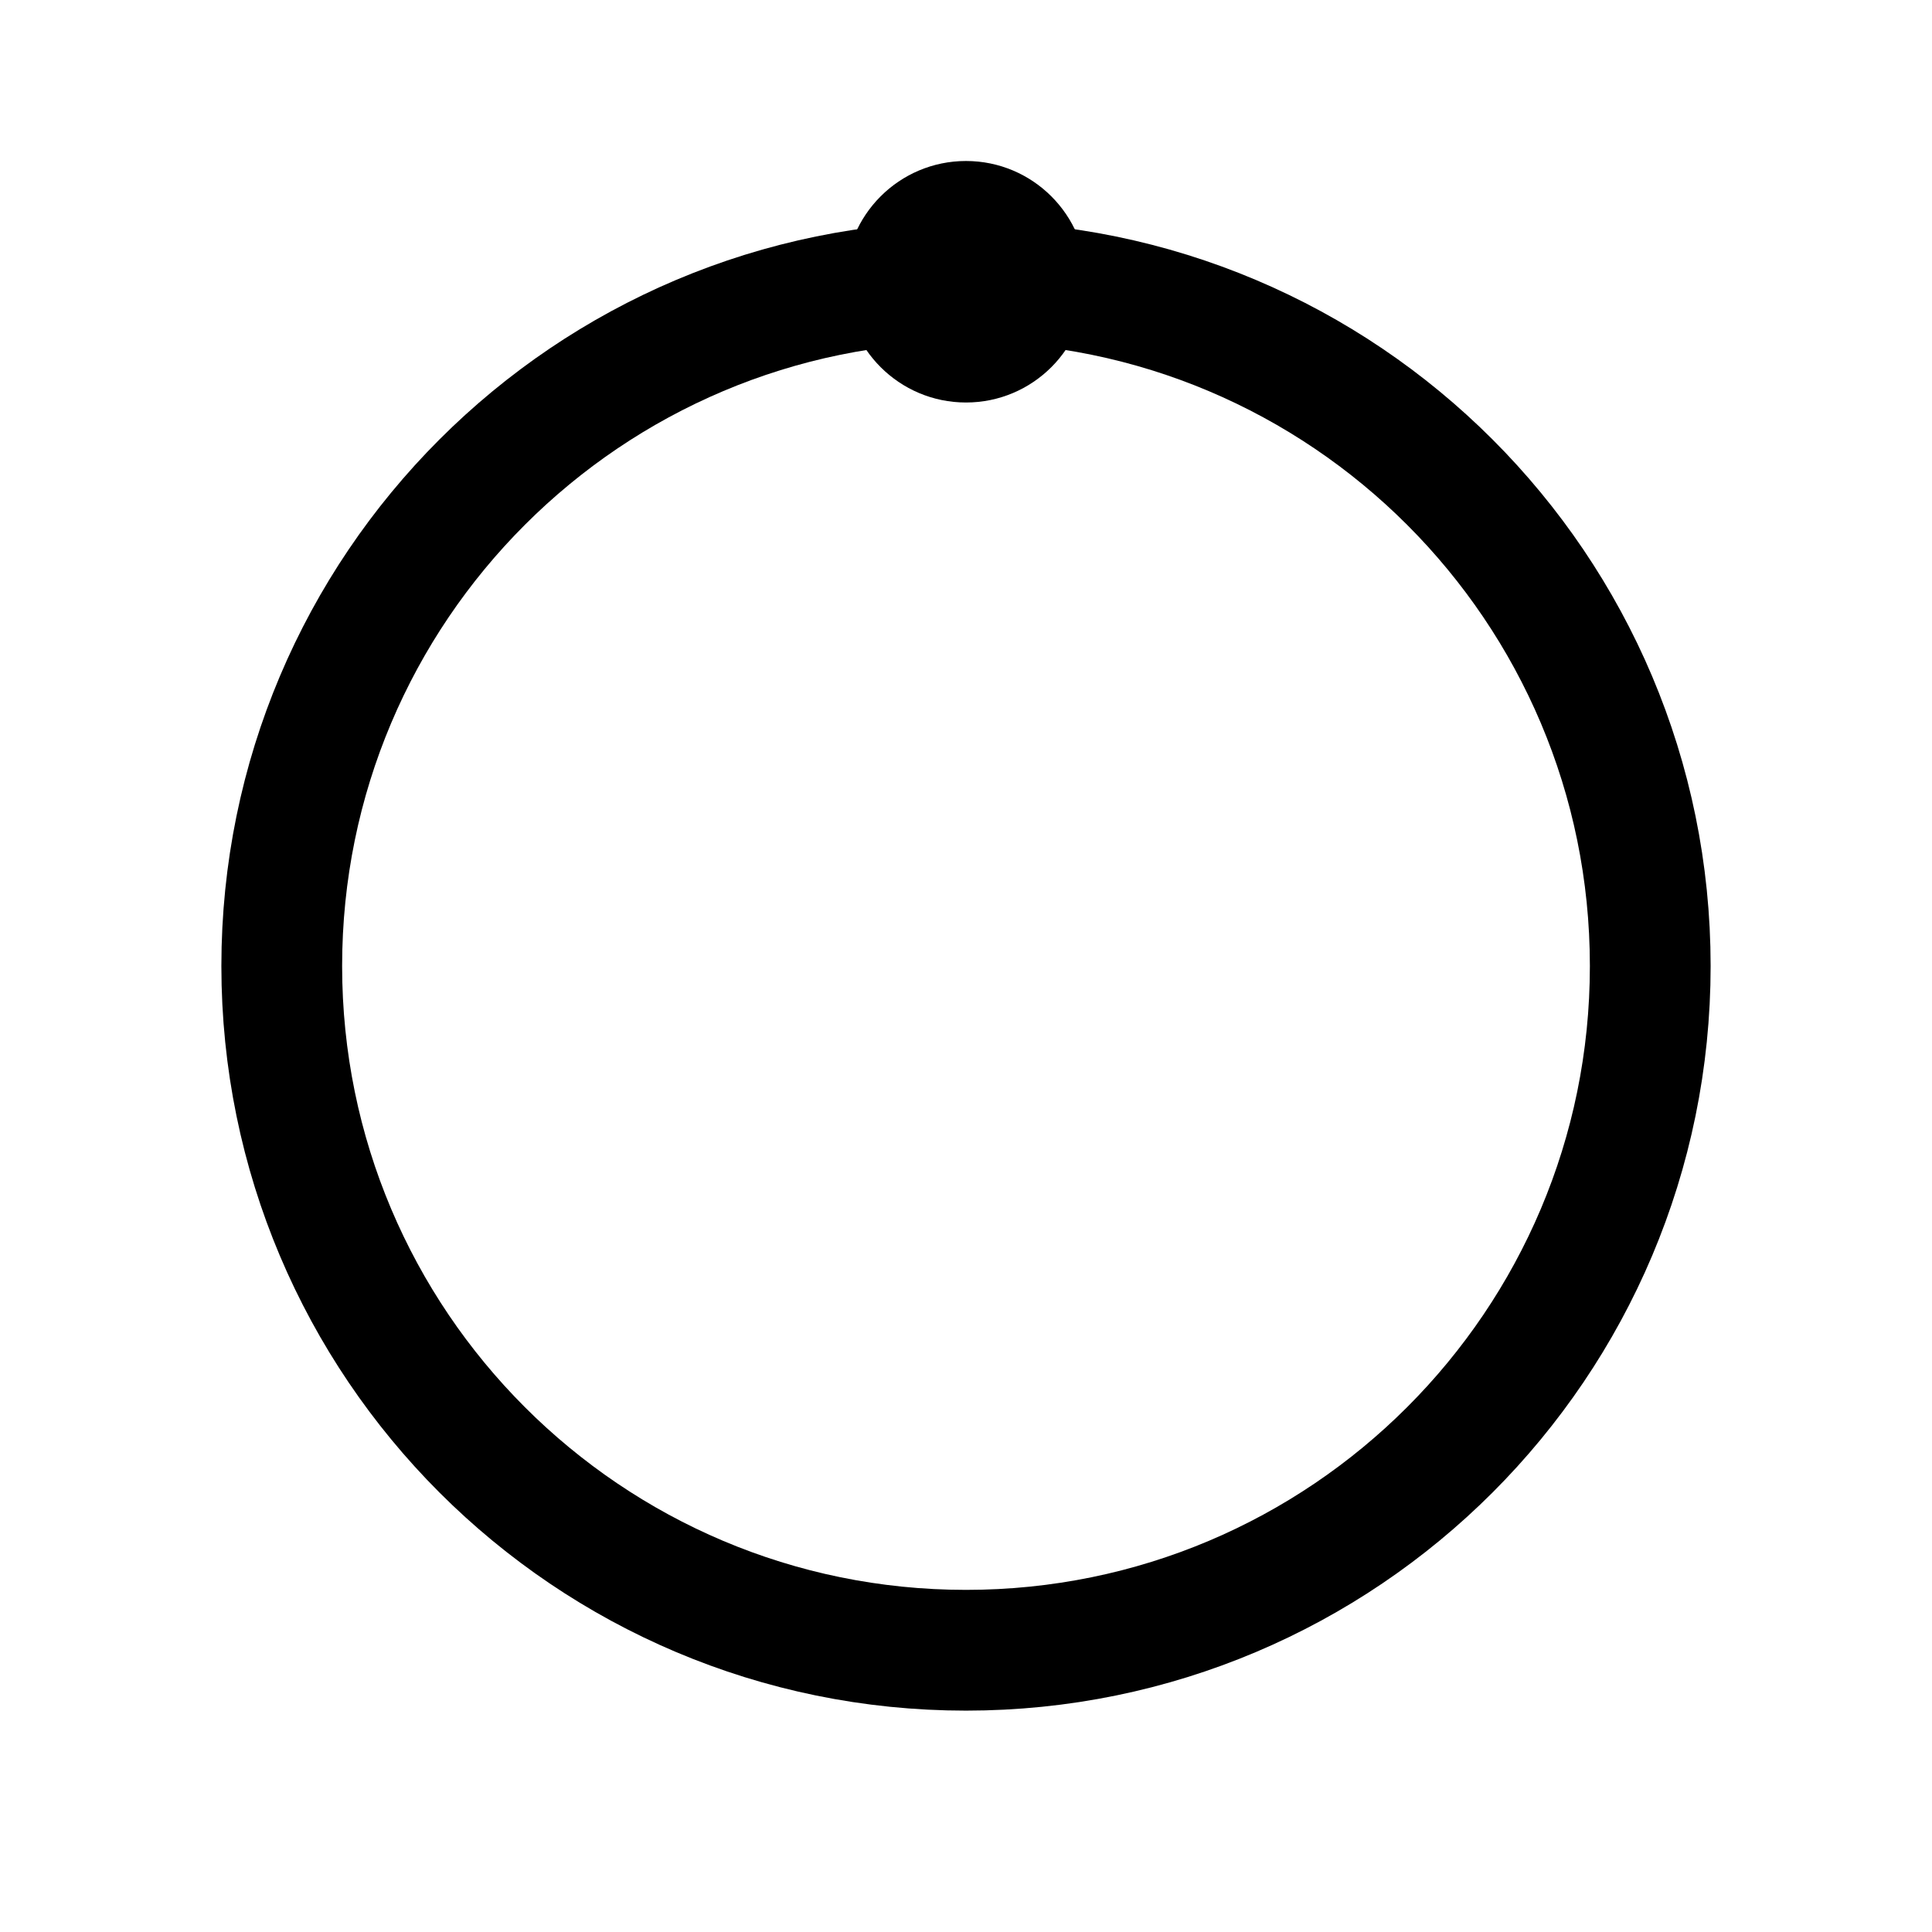
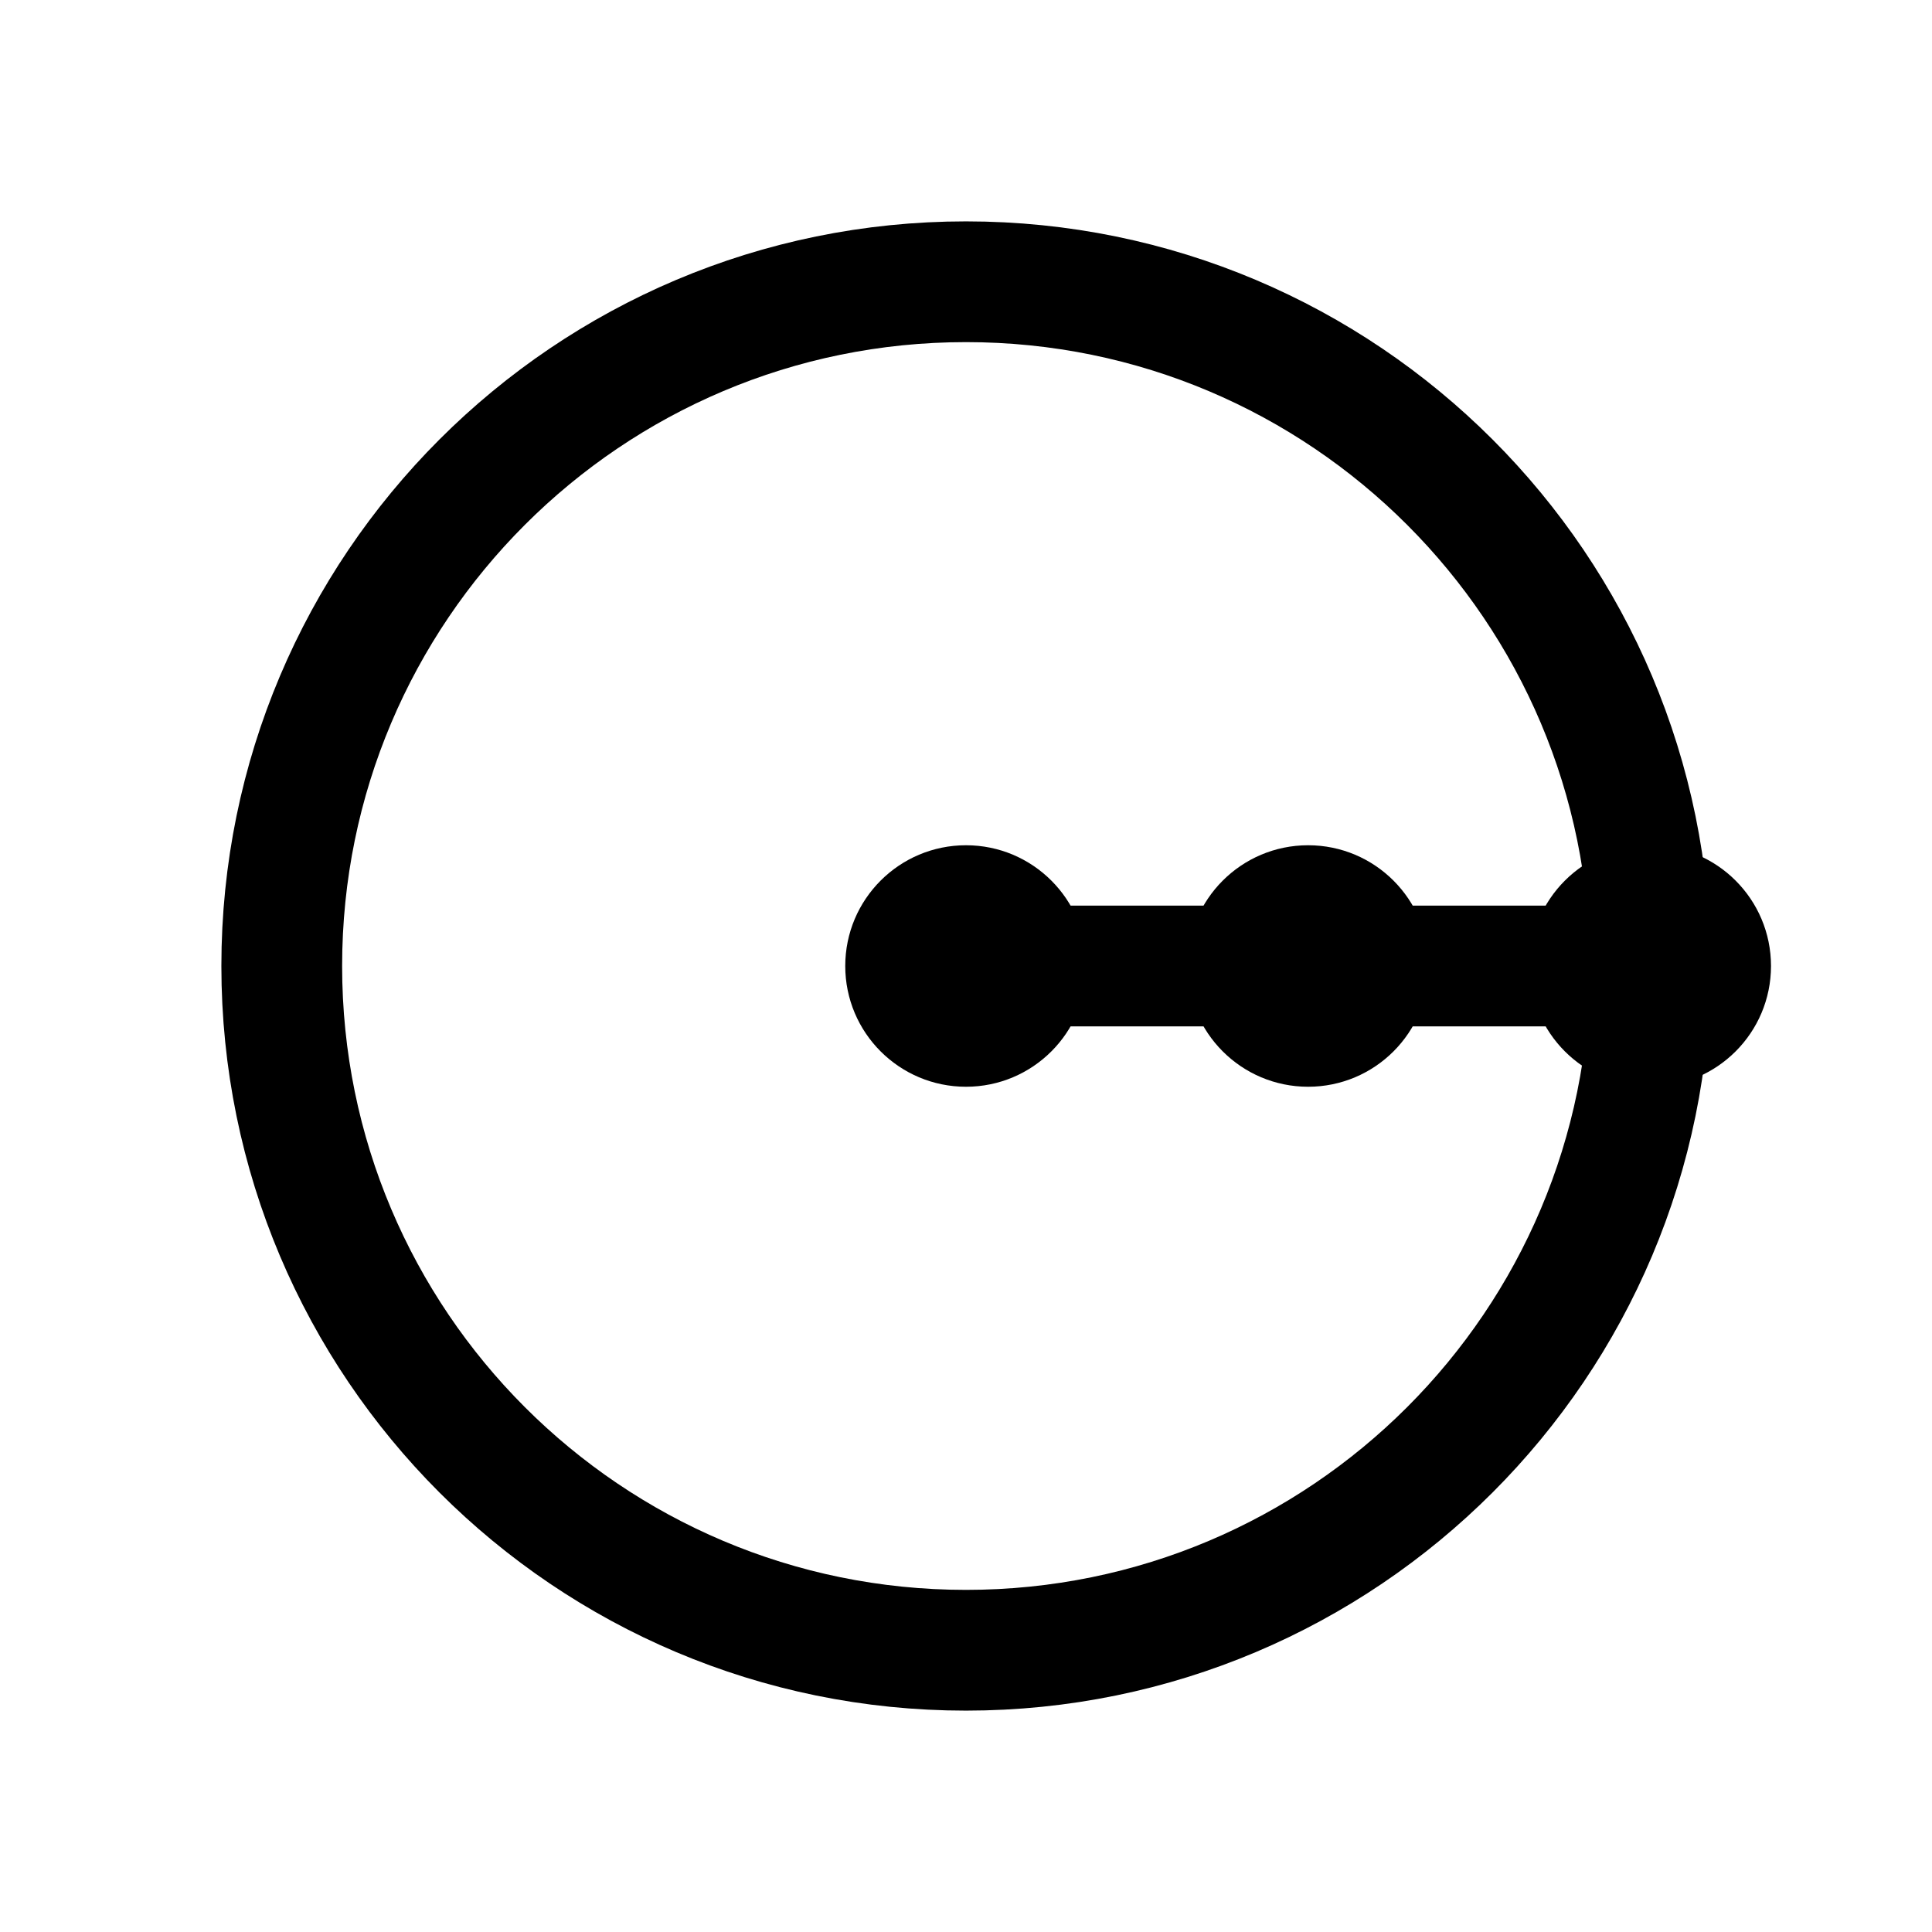
<svg xmlns="http://www.w3.org/2000/svg" viewBox="0 0 24 24" width="24" height="24" fill="none" stroke="currentColor" stroke-width="1.5" stroke-linecap="round" stroke-linejoin="round">
  <circle cx="12" cy="12" r="8.5" />
-   <circle cx="12" cy="3.5" r="1.5" fill="currentColor" stroke="none" />
+   <path d="M12 12H20.5" />
+   <circle cx="12" cy="12" r="1.5" fill="currentColor" stroke="none" />
+   <circle cx="16.25" cy="12" r="1.5" fill="currentColor" stroke="none" />
+   <circle cx="20.5" cy="12" r="1.5" fill="currentColor" stroke="none" />
</svg>
